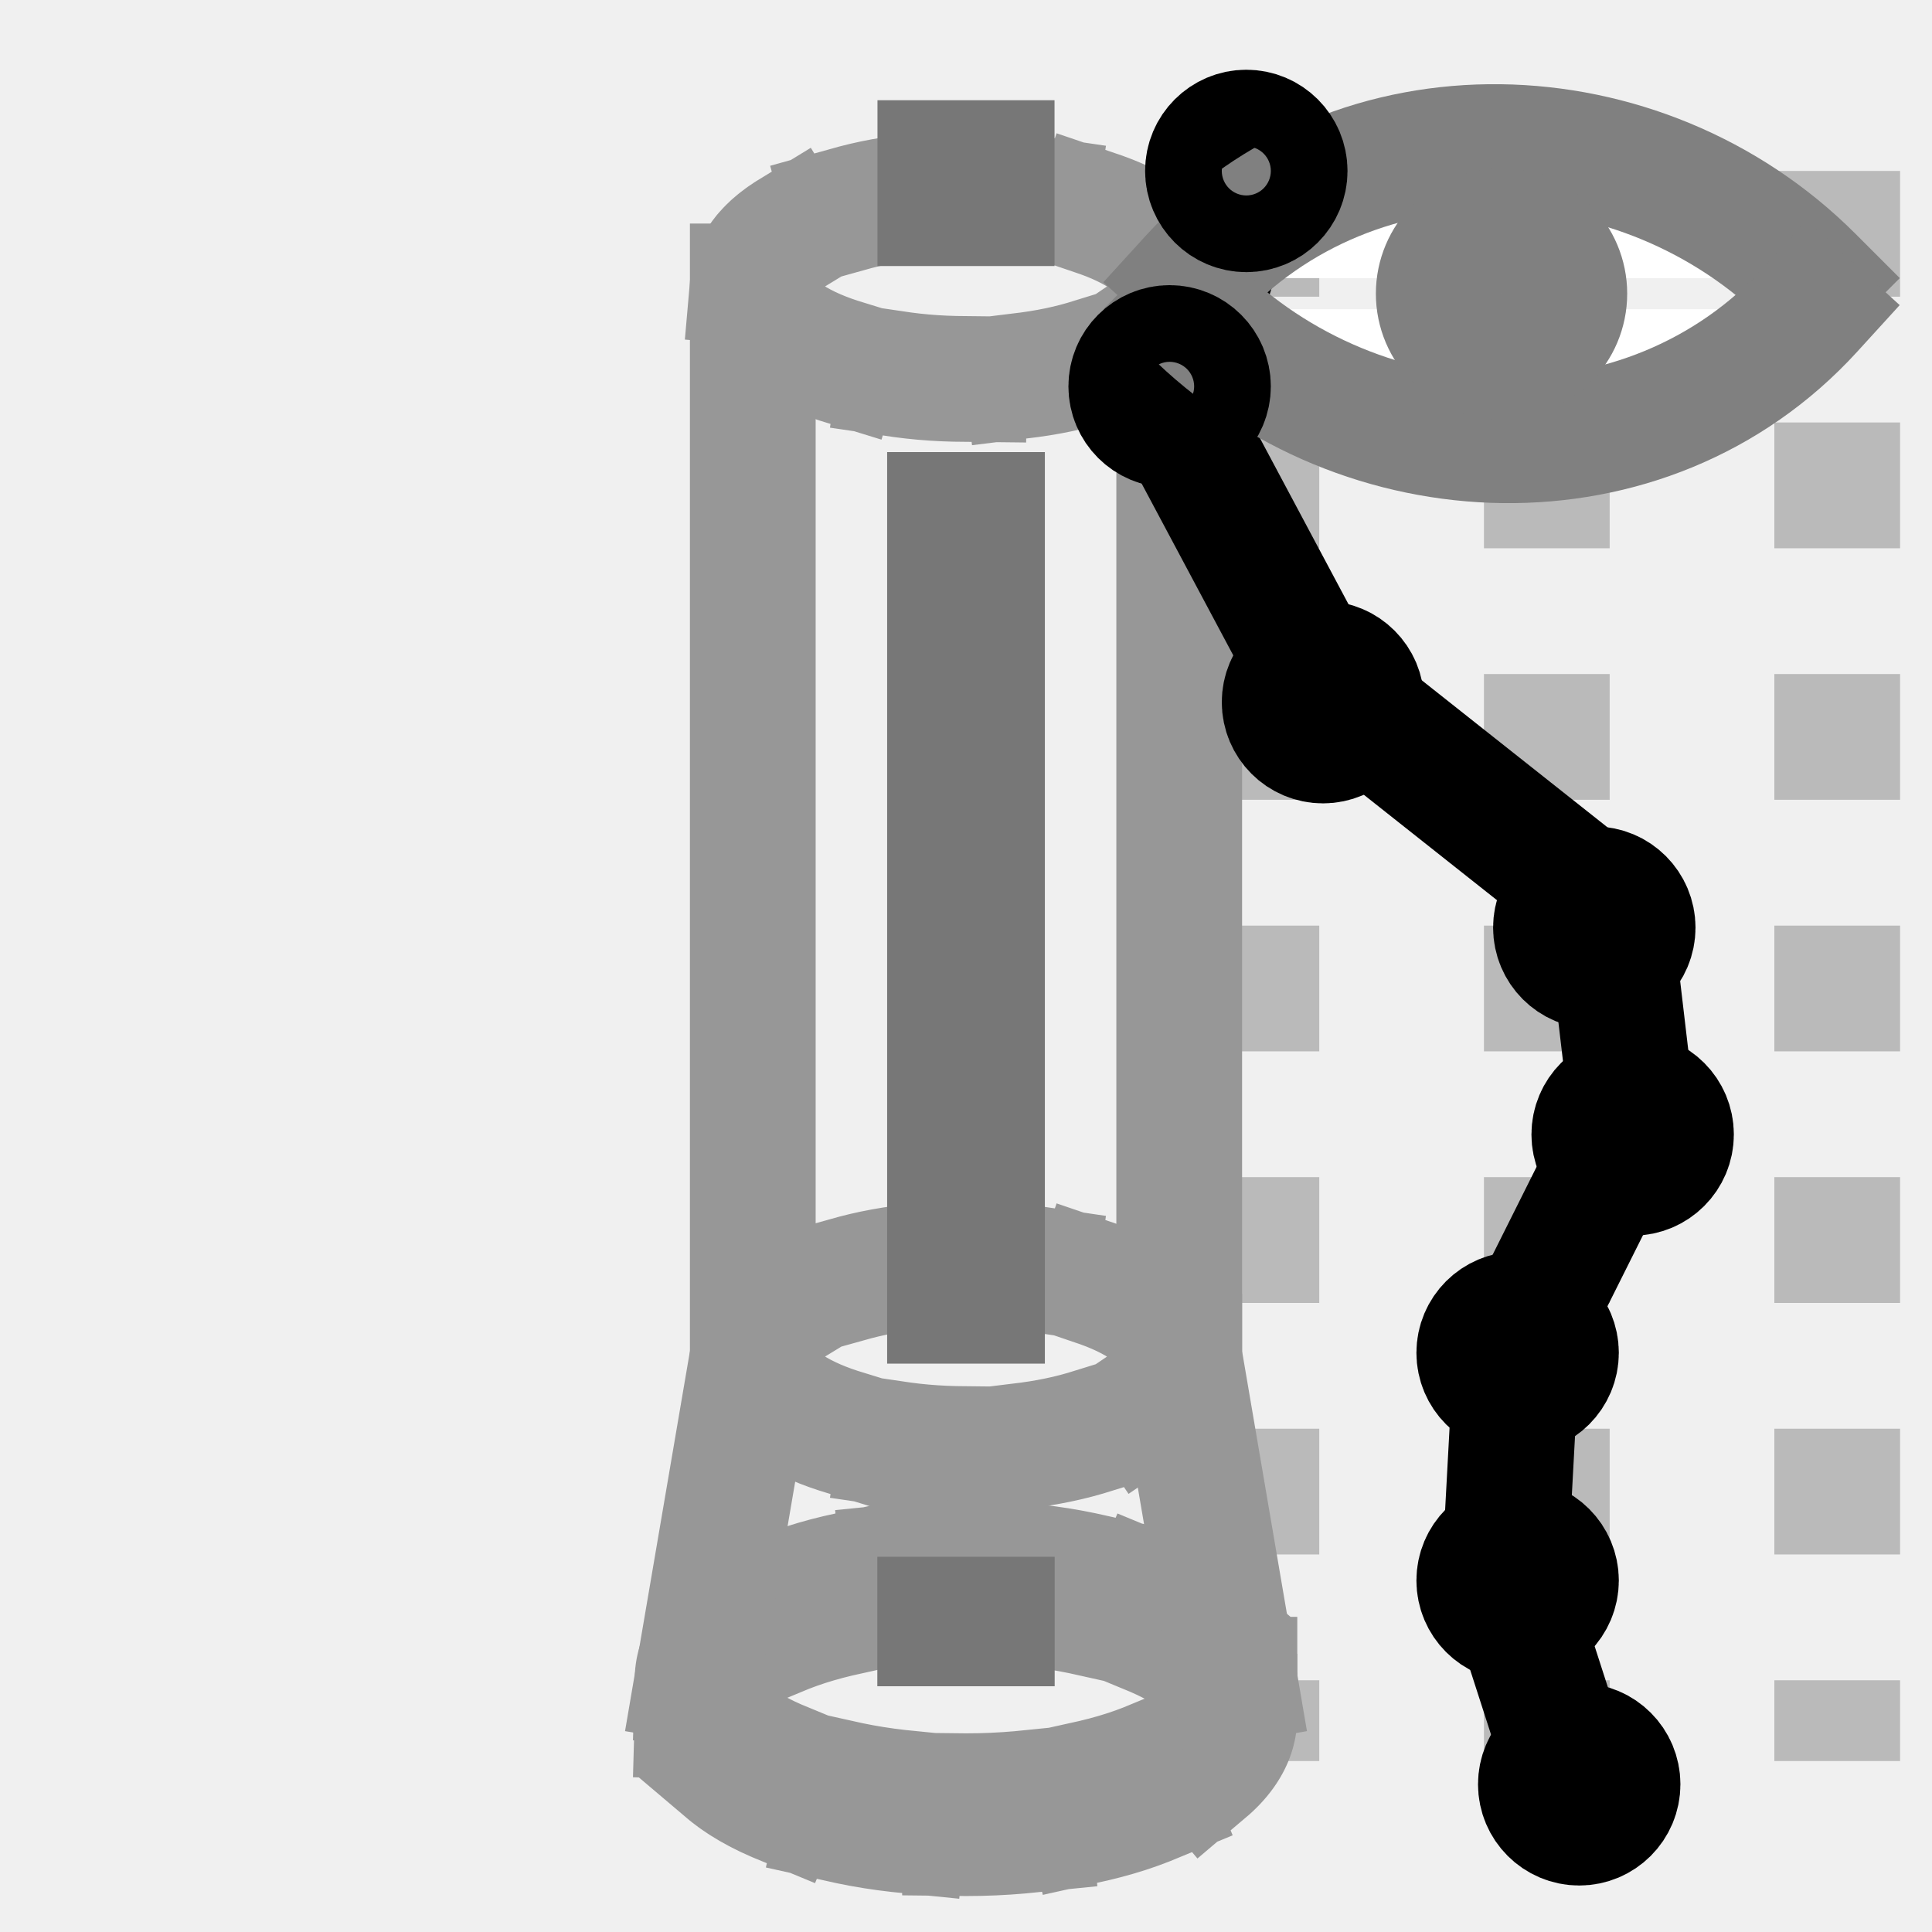
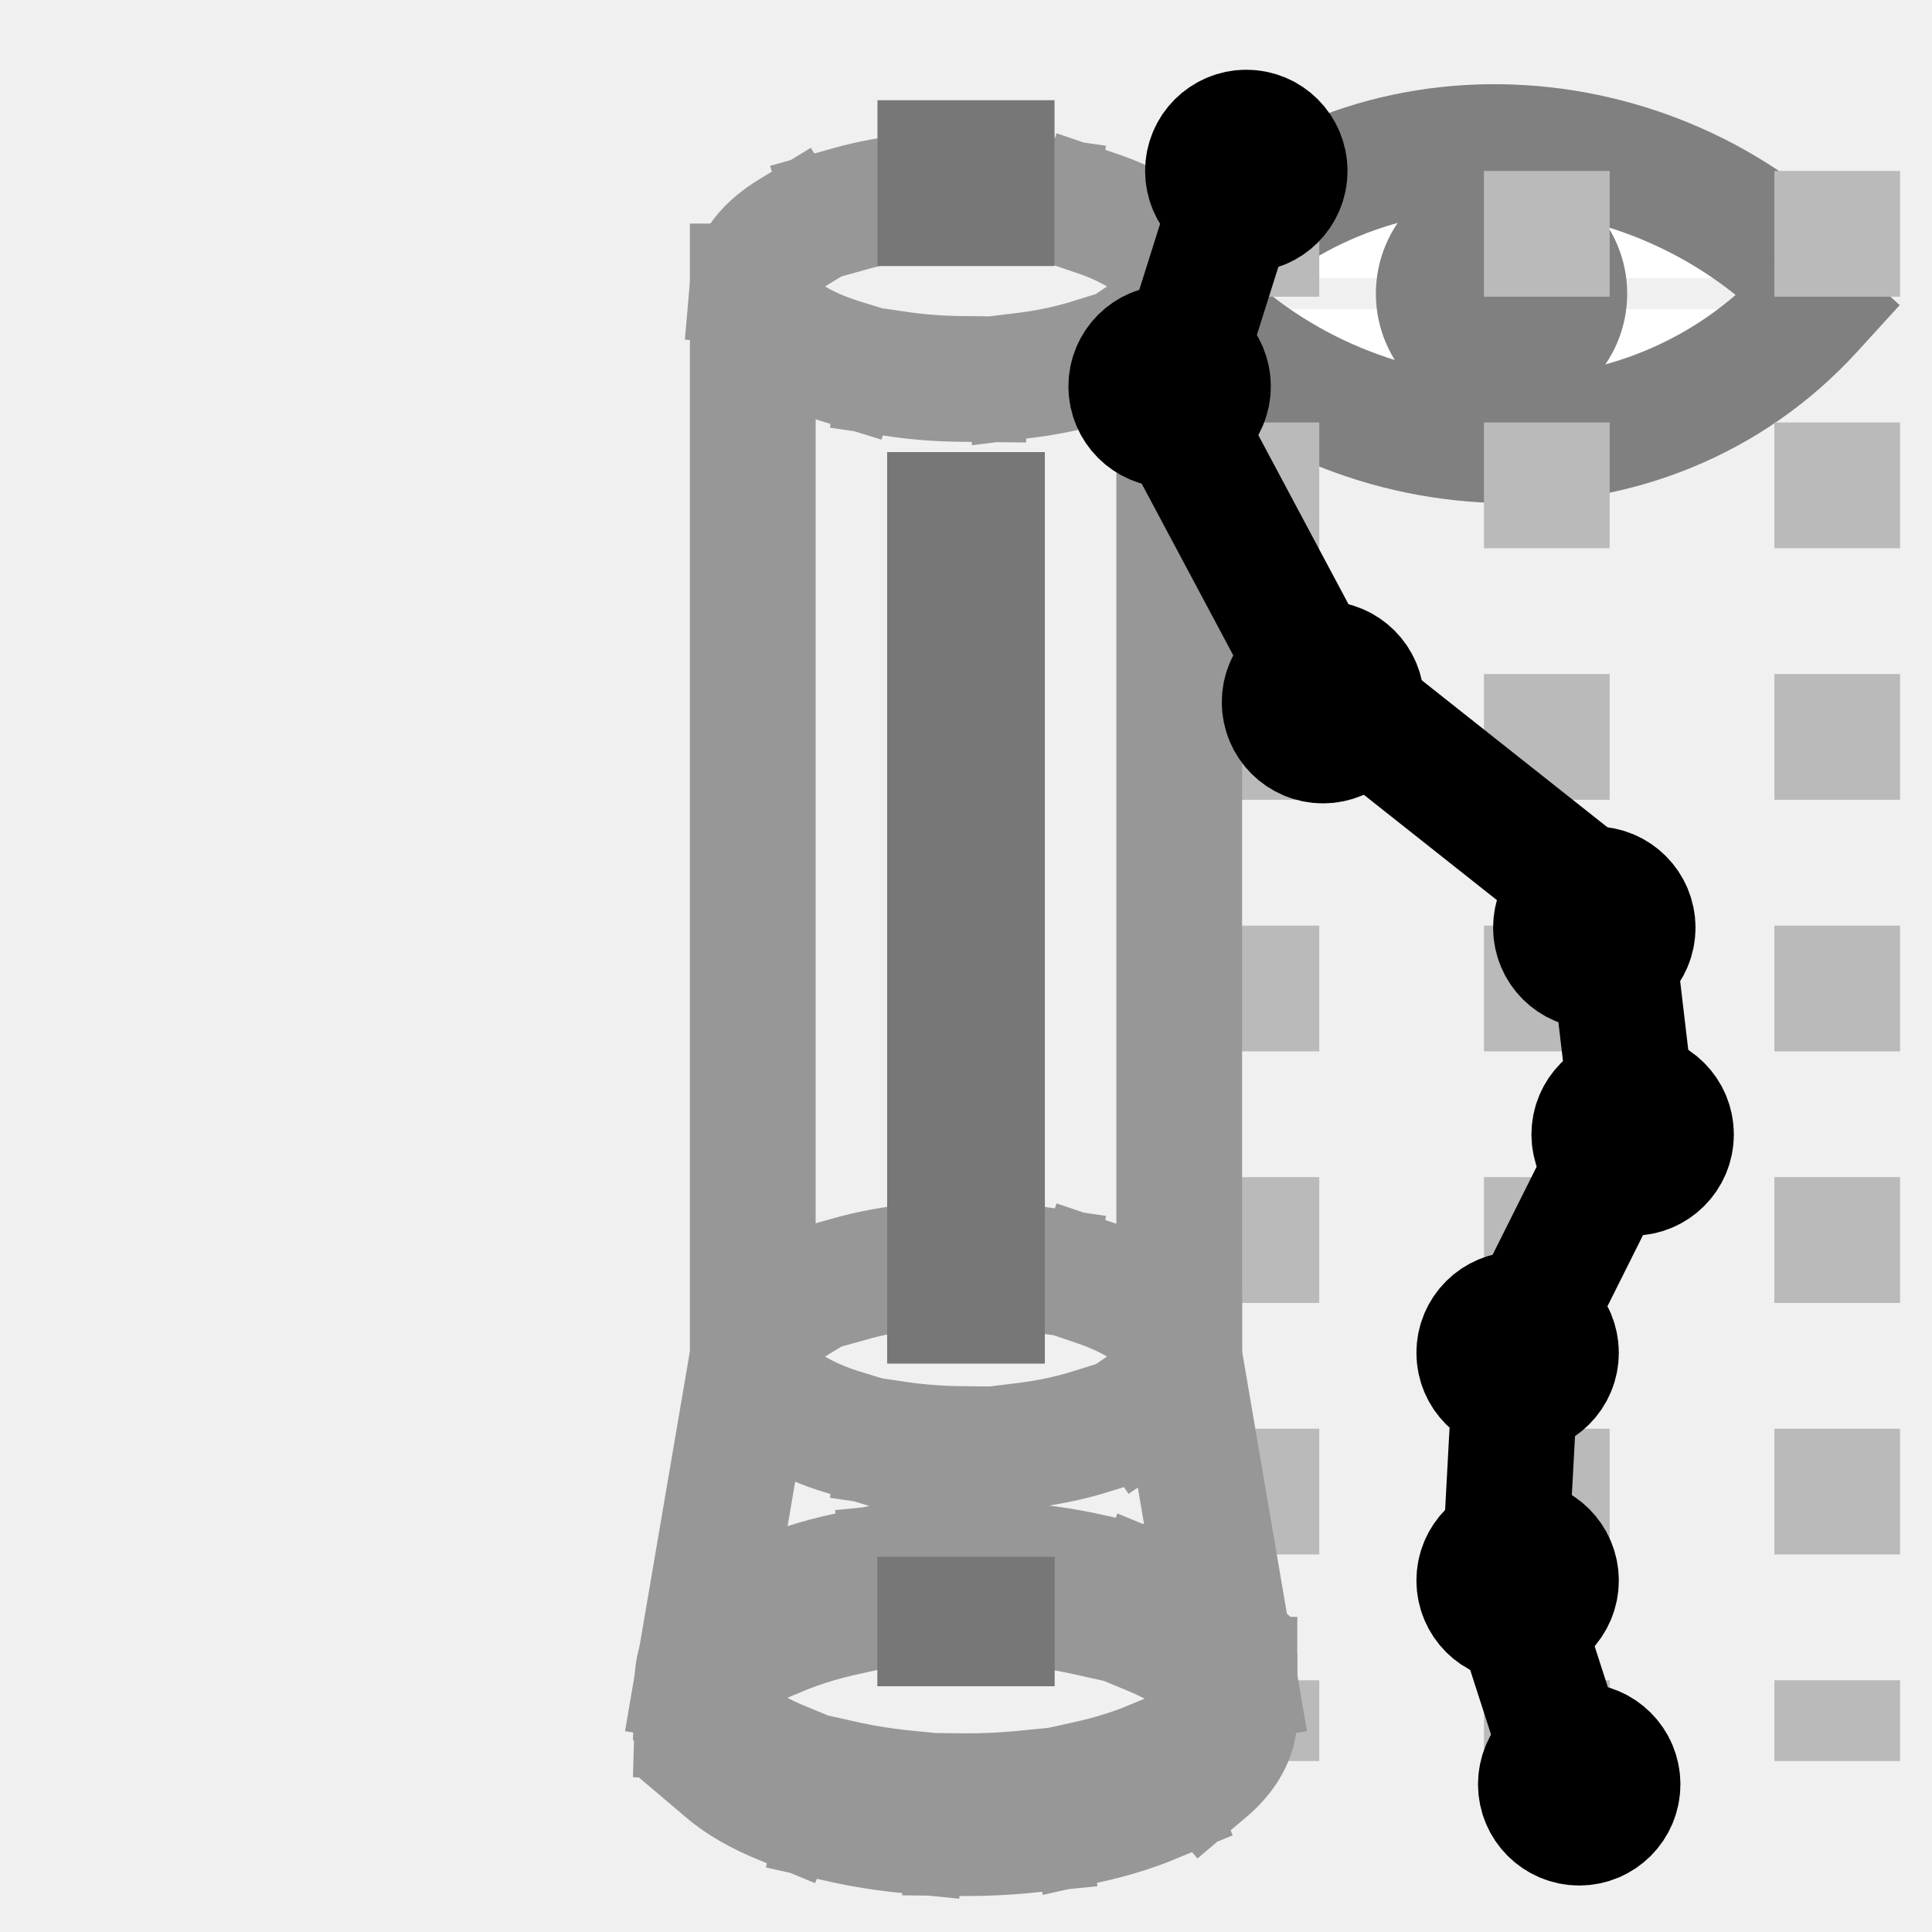
- <svg xmlns="http://www.w3.org/2000/svg" width="100%" height="100%" viewBox="0 0 128 128" version="1.1" xml:space="preserve" style="fill-rule:evenodd;clip-rule:evenodd;stroke-linejoin:round;stroke-miterlimit:1.5;">
+ <svg xmlns="http://www.w3.org/2000/svg" width="100%" height="100%" viewBox="0 0 128 128" version="1.1" xml:space="preserve" style="fill-rule:evenodd;clip-rule:evenodd;stroke-linecap:square;stroke-miterlimit:1.5;">
  <g transform="matrix(1,0,0,1,-712,-1424)">
    <g id="GroundPointParametersVisible" transform="matrix(1,0,0,1,534,712)">
      <rect x="178" y="712" width="128" height="128" style="fill:none;" />
      <clipPath id="_clip1">
        <rect x="178" y="712" width="128" height="128" />
      </clipPath>
      <g clip-path="url(#_clip1)">
+         <g transform="matrix(1,0,0,1,0,707.6652)">
+           <g transform="matrix(0.745781,0,0,0.745781,-461.2293,-583.1263)">
+             <path d="M963.037,812.42C977.638,796.405 1002.974,797.394 1018,812.42" style="fill:white;stroke:rgb(128,128,128);stroke-width:11.17px;" />
+           </g>
+           <g transform="matrix(-0.745781,-0,0,-0.745781,1016.19,630.7083)">
+             <path d="M963.037,812.42C977.638,796.405 1002.974,797.394 1018,812.42" style="fill:white;stroke:rgb(128,128,128);stroke-width:11.17px;" />
+           </g>
+           <g transform="matrix(0.745781,0,0,0.745781,-410.4242,-586.2564)">
+             <circle cx="922.395" cy="817.998" r="5.578" style="fill:white;stroke:rgb(128,128,128);stroke-width:11.17px;" />
+           </g>
+         </g>
        <g>
          <g transform="matrix(1,0,0,1,19.24013,0.540942)">
-             <path d="M242,722.784L242,828.134" style="fill:none;stroke:rgb(186,186,186);stroke-width:8.33px;stroke-dasharray:8.333,8.333;" />
+             <path d="M242,722.784L242,828.134" style="fill:none;stroke:rgb(186,186,186);stroke-width:8.33px;stroke-linecap:butt;stroke-linejoin:round;stroke-dasharray:8.333,8.333;" />
          </g>
          <g transform="matrix(1,0,0,1,38.48025,0.540942)">
-             <path d="M242,722.784L242,828.134" style="fill:none;stroke:rgb(186,186,186);stroke-width:8.33px;stroke-dasharray:8.333,8.333;" />
+             <path d="M242,722.784L242,828.134" style="fill:none;stroke:rgb(186,186,186);stroke-width:8.33px;stroke-linecap:butt;stroke-linejoin:round;stroke-dasharray:8.333,8.333;" />
          </g>
          <g transform="matrix(1,0,0,1,57.72038,0.540942)">
-             <path d="M242,722.784L242,828.134" style="fill:none;stroke:rgb(186,186,186);stroke-width:8.33px;stroke-dasharray:8.333,8.333;" />
+             <path d="M242,722.784L242,828.134" style="fill:none;stroke:rgb(186,186,186);stroke-width:8.33px;stroke-linecap:butt;stroke-linejoin:round;stroke-dasharray:8.333,8.333;" />
          </g>
          <g transform="matrix(1,0,0,1,0,-890)">
            <g transform="matrix(1,0,0,1,7.6626,-2.132302)">
-               <ellipse cx="234.337" cy="1623.109" rx="14.126" ry="6.13" style="fill:none;stroke:rgb(151,151,151);stroke-width:8.33px;stroke-linecap:square;stroke-dasharray:4.167,4.167,0,0,0,0;" />
+               <ellipse cx="234.337" cy="1623.109" rx="14.126" ry="6.13" style="fill:none;stroke:rgb(151,151,151);stroke-width:8.33px;stroke-linejoin:round;stroke-dasharray:4.167,4.167,0,0,0,0;" />
            </g>
            <g transform="matrix(1,0,0,1,7.6626,68.76645)">
-               <ellipse cx="234.337" cy="1623.109" rx="14.126" ry="6.13" style="fill:none;stroke:rgb(151,151,151);stroke-width:8.33px;stroke-linecap:square;stroke-dasharray:4.167,4.167,0,0,0,0;" />
+               <ellipse cx="234.337" cy="1623.109" rx="14.126" ry="6.13" style="fill:none;stroke:rgb(151,151,151);stroke-width:8.33px;stroke-linejoin:round;stroke-dasharray:4.167,4.167,0,0,0,0;" />
            </g>
            <g transform="matrix(1.258838,0,0,1.258838,-52.9928,-329.9427)">
-               <ellipse cx="234.337" cy="1623.109" rx="14.126" ry="6.13" style="fill:none;stroke:rgb(151,151,151);stroke-width:6.62px;stroke-linecap:square;stroke-dasharray:3.31,3.31,0,0,0,0;" />
+               <ellipse cx="234.337" cy="1623.109" rx="14.126" ry="6.13" style="fill:none;stroke:rgb(151,151,151);stroke-width:6.62px;stroke-linejoin:round;stroke-dasharray:3.31,3.31,0,0,0,0;" />
            </g>
            <g transform="matrix(1.258838,0,0,1.258838,-52.9928,-327.4972)">
-               <ellipse cx="234.337" cy="1623.109" rx="14.126" ry="6.13" style="fill:none;stroke:rgb(151,151,151);stroke-width:6.62px;stroke-linecap:square;stroke-dasharray:3.31,3.31,0,0,0,0;" />
+               <ellipse cx="234.337" cy="1623.109" rx="14.126" ry="6.13" style="fill:none;stroke:rgb(151,151,151);stroke-width:6.62px;stroke-linejoin:round;stroke-dasharray:3.31,3.31,0,0,0,0;" />
            </g>
-             <path d="M227.874,1620.976L227.874,1691.875L224.217,1713.288" style="fill:none;stroke:rgb(151,151,151);stroke-width:8.33px;stroke-linecap:square;stroke-dasharray:4.167,4.167,0,0,0,0;" />
+             <path d="M227.874,1620.976L227.874,1691.875L224.217,1713.288" style="fill:none;stroke:rgb(151,151,151);stroke-width:8.33px;stroke-linejoin:round;stroke-dasharray:4.167,4.167,0,0,0,0;" />
            <g transform="matrix(-1,0,0,1,484,0)">
-               <path d="M227.874,1620.976L227.874,1691.875L224.217,1713.288" style="fill:none;stroke:rgb(151,151,151);stroke-width:8.33px;stroke-linecap:square;stroke-dasharray:4.167,4.167,0,0,0,0;" />
+               <path d="M227.874,1620.976L227.874,1691.875L224.217,1713.288" style="fill:none;stroke:rgb(151,151,151);stroke-width:8.33px;stroke-linejoin:round;stroke-dasharray:4.167,4.167,0,0,0,0;" />
            </g>
          </g>
          <g transform="matrix(1,0,0,0.093849,0,651.356)">
-             <path d="M242,722.784L242,828.134" style="fill:none;stroke:rgb(119,119,119);stroke-width:11.73px;stroke-linecap:square;" />
+             <path d="M242,722.784L242,828.134" style="fill:none;stroke:rgb(119,119,119);stroke-width:11.73px;stroke-linejoin:round;" />
          </g>
          <g transform="matrix(1,0,0,0.521499,0,367.7465)">
-             <path d="M242,722.784L242,828.134" style="fill:none;stroke:rgb(119,119,119);stroke-width:10.45px;stroke-linecap:square;" />
+             <path d="M242,722.784L242,828.134" style="fill:none;stroke:rgb(119,119,119);stroke-width:10.45px;stroke-linejoin:round;" />
          </g>
          <g transform="matrix(1,0,0,0.073252,0,762.6251)">
-             <path d="M242,722.784L242,828.134" style="fill:none;stroke:rgb(119,119,119);stroke-width:11.75px;stroke-linecap:square;" />
+             <path d="M242,722.784L242,828.134" style="fill:none;stroke:rgb(119,119,119);stroke-width:11.75px;stroke-linejoin:round;" />
          </g>
        </g>
        <g transform="matrix(1,0,0,1,0.403664,0.540942)">
-           <path d="M259.931,722.784L255.087,738.122L264.775,756.286L284.149,771.624L285.764,785.348L278.095,800.686L277.287,815.621L281.324,828.134" style="fill:none;stroke:black;stroke-width:8.33px;stroke-linecap:round;" />
-         </g>
-         <g transform="matrix(1,0,0,1,0,707.6652)">
-           <g transform="matrix(0.745781,0,0,0.745781,-461.2293,-583.1263)">
-             <path d="M963.037,812.42C977.638,796.405 1002.974,797.394 1018,812.42" style="fill:white;stroke:rgb(128,128,128);stroke-width:11.17px;stroke-linecap:square;stroke-linejoin:miter;" />
-           </g>
-           <g transform="matrix(-0.745781,-0,0,-0.745781,1016.19,630.7083)">
-             <path d="M963.037,812.42C977.638,796.405 1002.974,797.394 1018,812.42" style="fill:white;stroke:rgb(128,128,128);stroke-width:11.17px;stroke-linecap:square;stroke-linejoin:miter;" />
-           </g>
-           <g transform="matrix(0.745781,0,0,0.745781,-410.4242,-586.2564)">
-             <circle cx="922.395" cy="817.998" r="5.578" style="fill:white;stroke:rgb(128,128,128);stroke-width:11.17px;stroke-linecap:square;stroke-linejoin:miter;" />
-           </g>
+           <path d="M259.931,722.784L255.087,738.122L264.775,756.286L284.149,771.624L285.764,785.348L278.095,800.686L277.287,815.621L281.324,828.134" style="fill:none;stroke:black;stroke-width:8.33px;stroke-linecap:round;stroke-linejoin:round;" />
        </g>
        <g transform="matrix(1,0,0,1,76.14495,66.61401)">
-           <circle cx="206.482" cy="763.601" r="2.54" style="fill:none;stroke:black;stroke-width:8.33px;stroke-linecap:round;" />
+           <circle cx="206.482" cy="763.601" r="2.54" style="fill:none;stroke:black;stroke-width:8.33px;stroke-linecap:round;stroke-linejoin:round;" />
        </g>
        <g transform="matrix(1,0,0,1,72.06428,53.11241)">
-           <circle cx="206.482" cy="763.601" r="2.54" style="fill:none;stroke:black;stroke-width:8.33px;stroke-linecap:round;" />
+           <circle cx="206.482" cy="763.601" r="2.54" style="fill:none;stroke:black;stroke-width:8.33px;stroke-linecap:round;stroke-linejoin:round;" />
        </g>
        <g transform="matrix(1,0,0,1,72.06428,38.02602)">
-           <circle cx="206.482" cy="763.601" r="2.54" style="fill:none;stroke:black;stroke-width:8.33px;stroke-linecap:round;" />
+           <circle cx="206.482" cy="763.601" r="2.54" style="fill:none;stroke:black;stroke-width:8.33px;stroke-linecap:round;stroke-linejoin:round;" />
        </g>
        <g transform="matrix(1,0,0,1,79.68529,23.5596)">
-           <circle cx="206.482" cy="763.601" r="2.54" style="fill:none;stroke:black;stroke-width:8.33px;stroke-linecap:round;" />
+           <circle cx="206.482" cy="763.601" r="2.54" style="fill:none;stroke:black;stroke-width:8.33px;stroke-linecap:round;stroke-linejoin:round;" />
        </g>
        <g transform="matrix(1,0,0,1,77.14495,9.85846)">
-           <circle cx="206.482" cy="763.601" r="2.54" style="fill:none;stroke:black;stroke-width:8.33px;stroke-linecap:round;" />
+           <circle cx="206.482" cy="763.601" r="2.54" style="fill:none;stroke:black;stroke-width:8.33px;stroke-linecap:round;stroke-linejoin:round;" />
        </g>
        <g transform="matrix(1,0,0,1,59.17009,-5.080674)">
-           <circle cx="206.482" cy="763.601" r="2.54" style="fill:none;stroke:black;stroke-width:8.33px;stroke-linecap:round;" />
+           <circle cx="206.482" cy="763.601" r="2.54" style="fill:none;stroke:black;stroke-width:8.33px;stroke-linecap:round;stroke-linejoin:round;" />
        </g>
        <g transform="matrix(1,0,0,1,54.08941,-40.27608)">
-           <circle cx="206.482" cy="763.601" r="2.54" style="fill:none;stroke:black;stroke-width:8.33px;stroke-linecap:round;" />
+           <circle cx="206.482" cy="763.601" r="2.54" style="fill:none;stroke:black;stroke-width:8.33px;stroke-linecap:round;stroke-linejoin:round;" />
        </g>
        <g transform="matrix(1,0,0,1,49.00874,-26.00394)">
-           <circle cx="206.482" cy="763.601" r="2.54" style="fill:none;stroke:black;stroke-width:8.33px;stroke-linecap:round;" />
+           <circle cx="206.482" cy="763.601" r="2.54" style="fill:none;stroke:black;stroke-width:8.33px;stroke-linecap:round;stroke-linejoin:round;" />
        </g>
      </g>
    </g>
  </g>
</svg>
